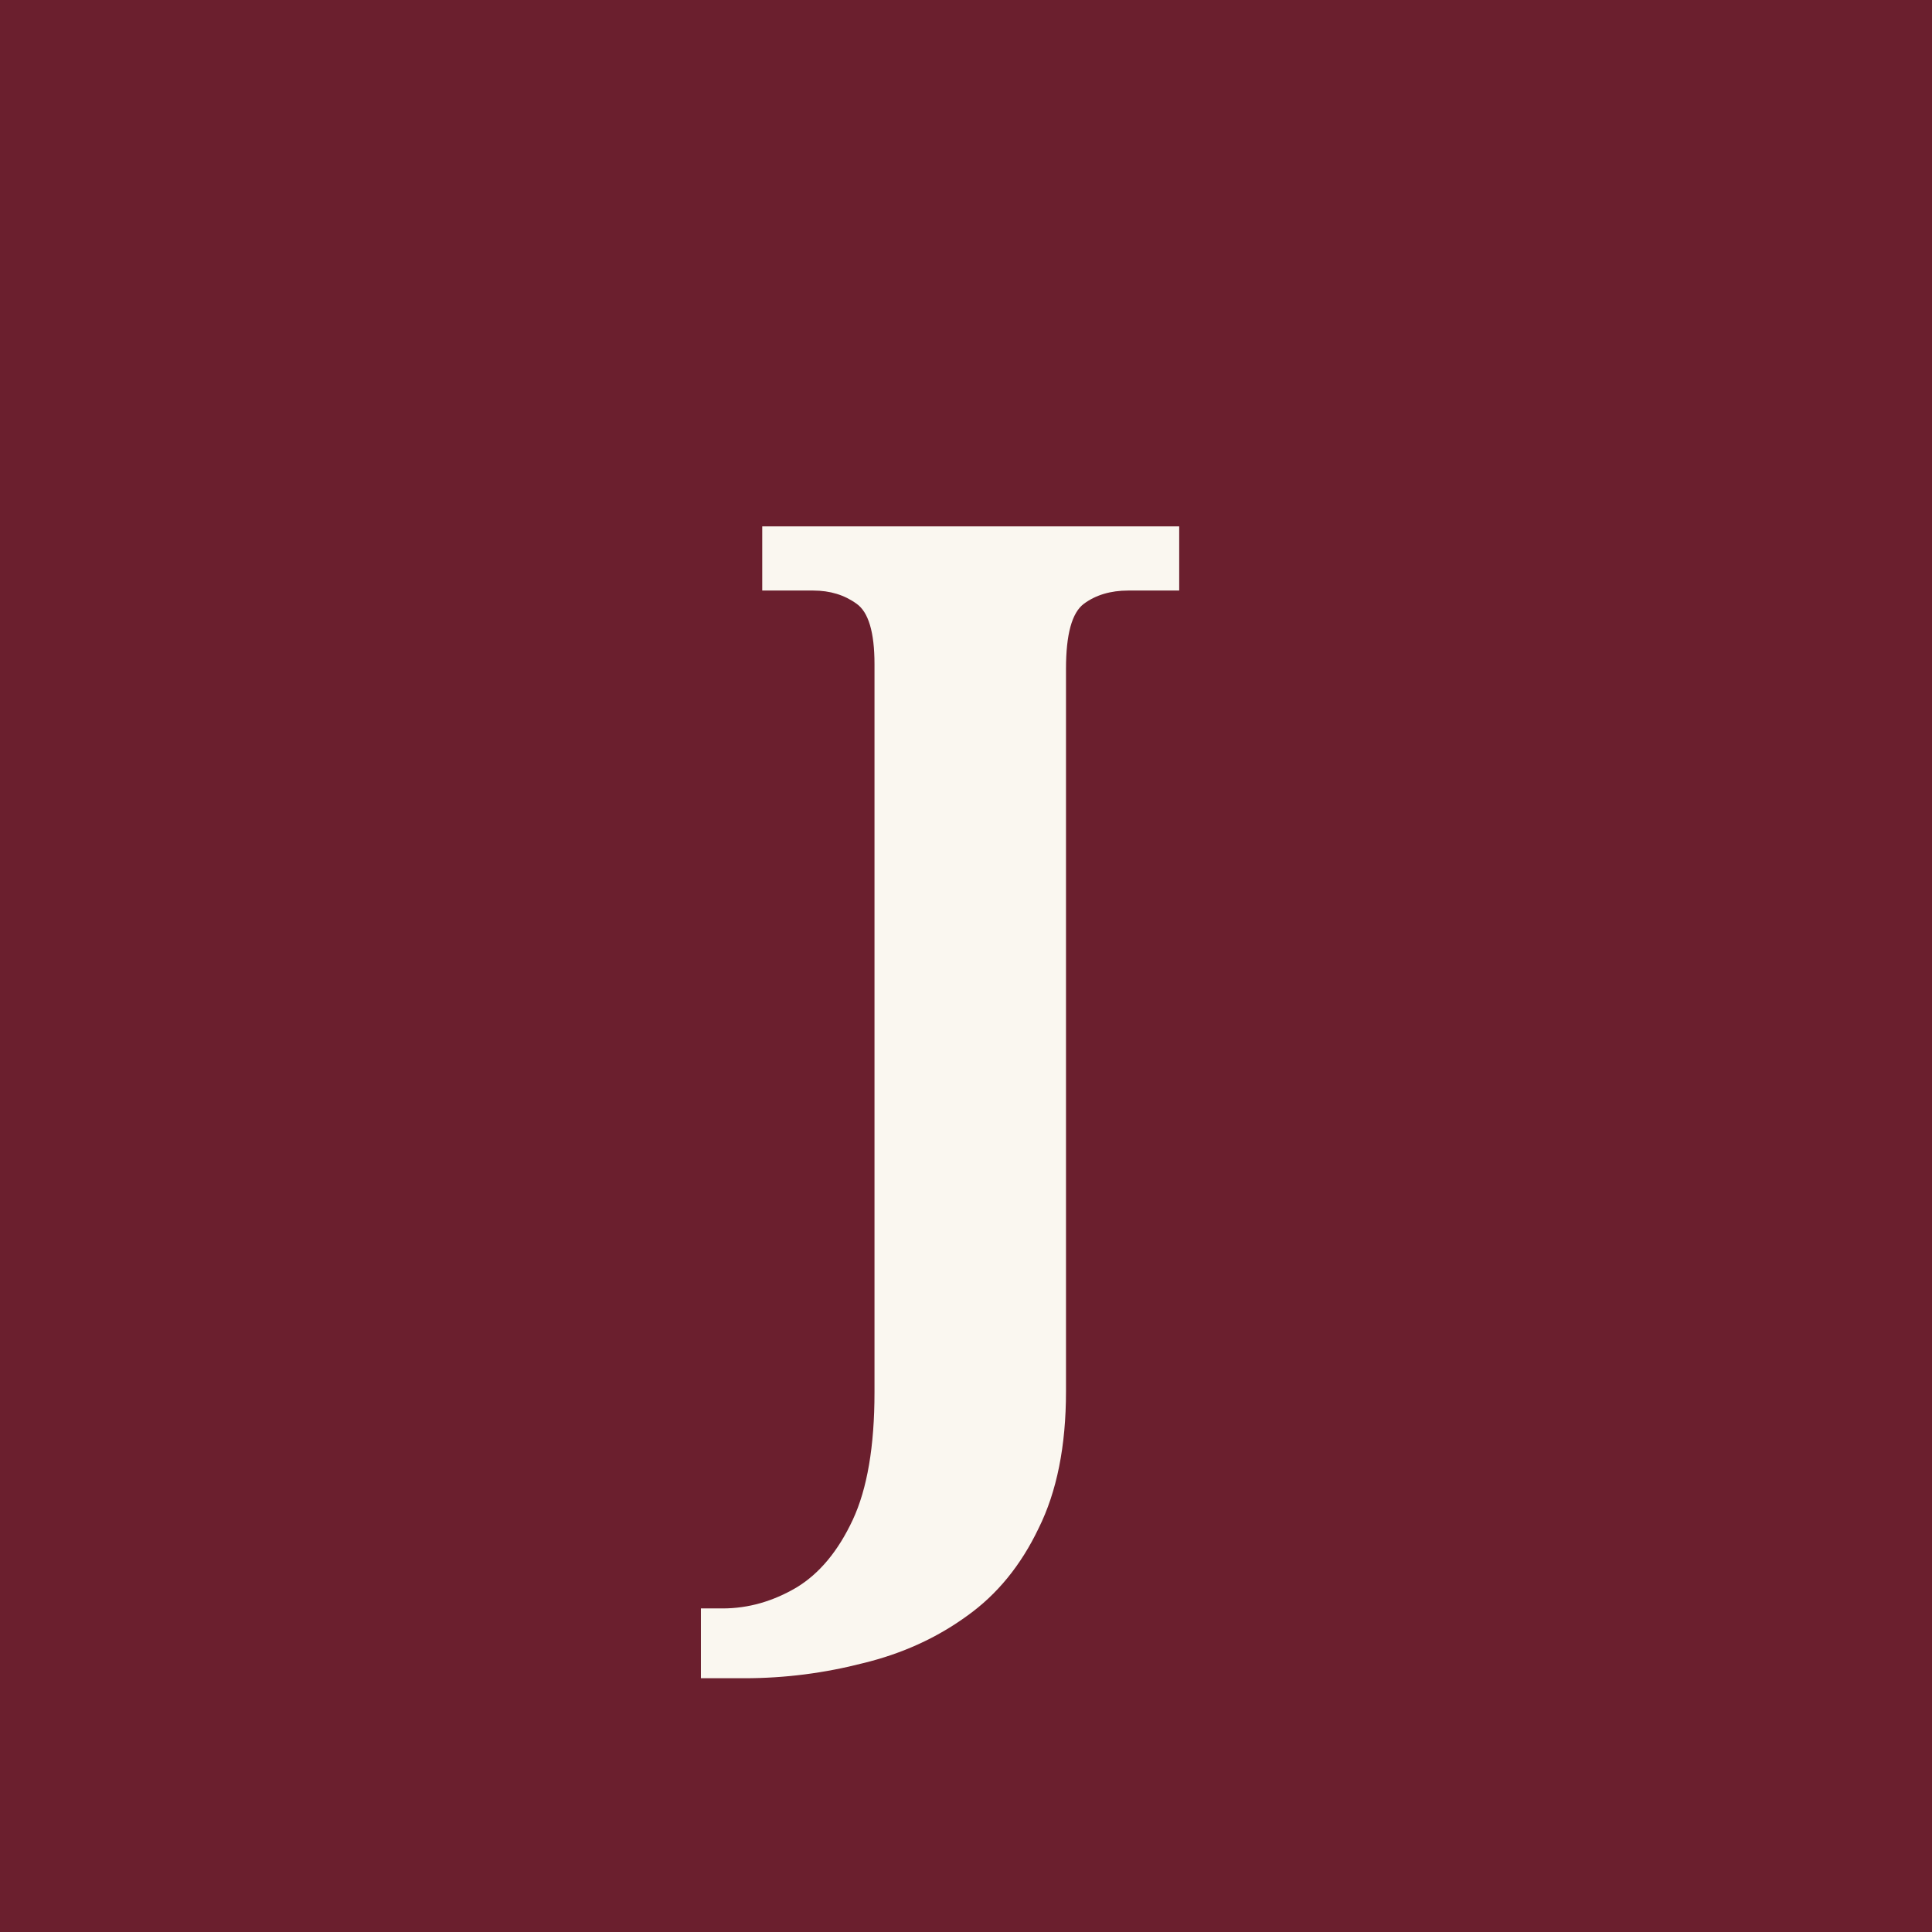
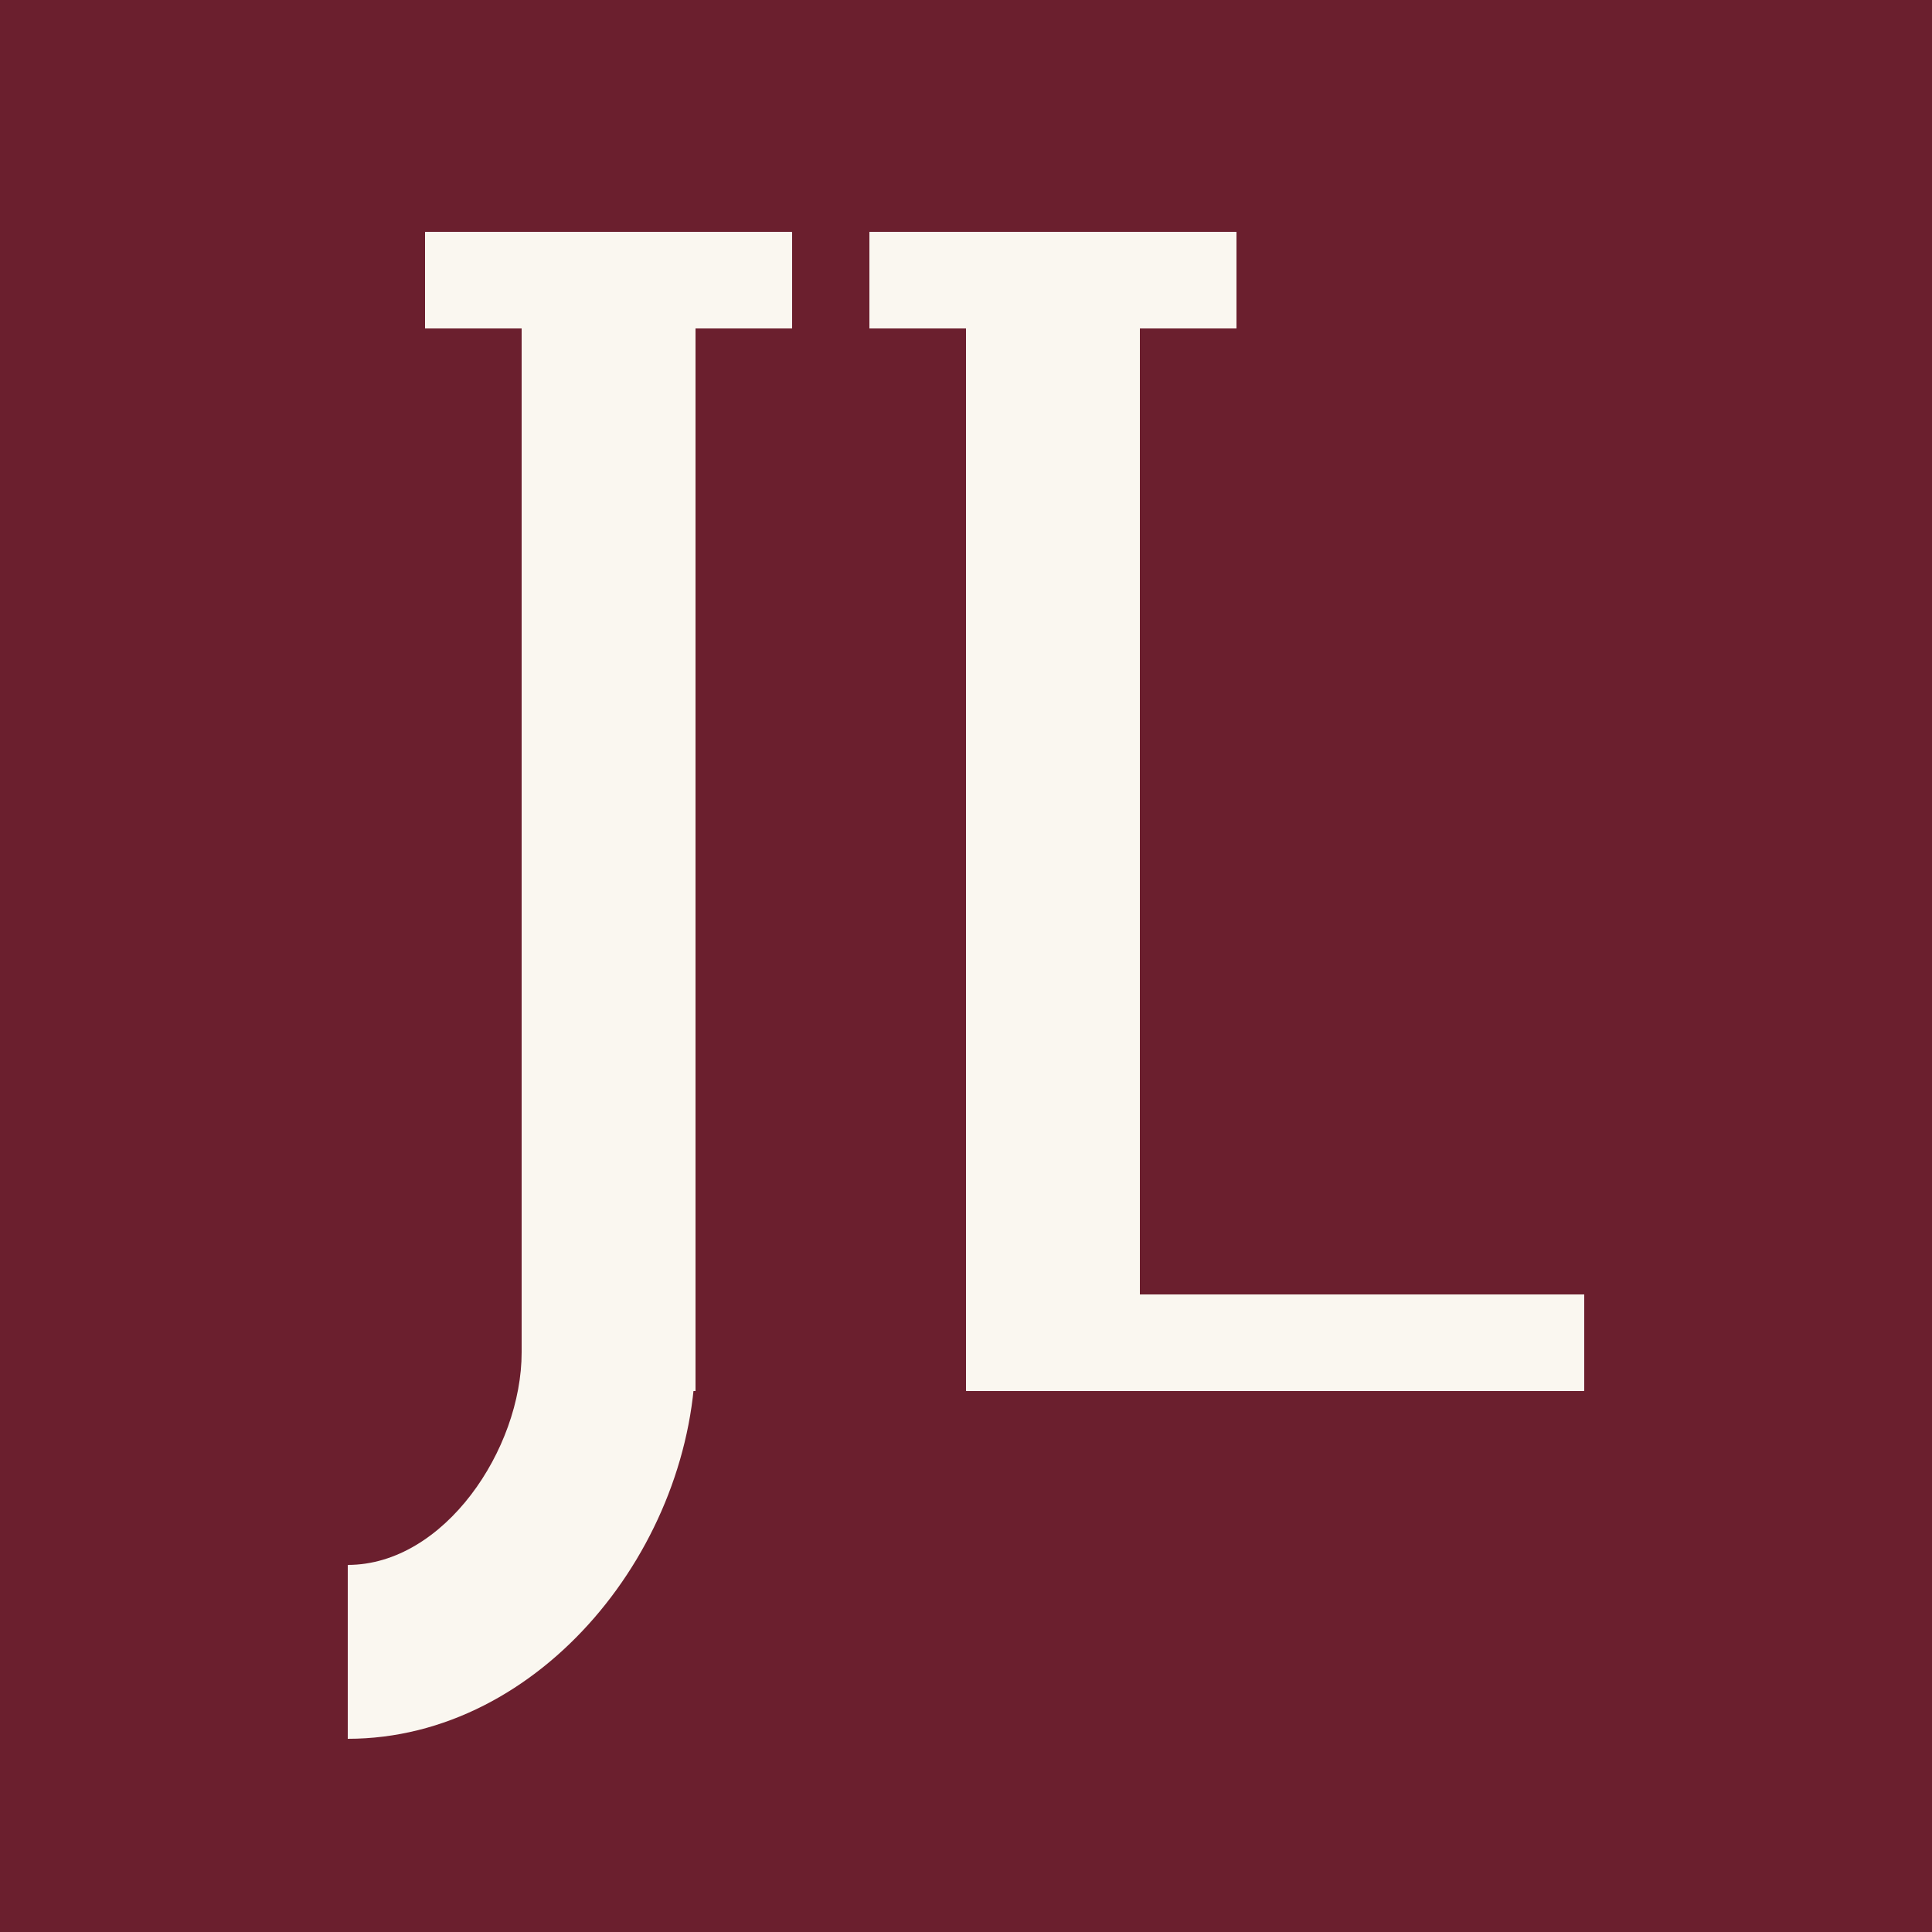
- <svg xmlns="http://www.w3.org/2000/svg" viewBox="0 0 32 32">
-   <rect width="32" height="32" fill="#6B1F2E" />
-   <text x="16" y="23" font-size="20" font-family="Georgia, serif" font-weight="bold" text-anchor="middle" fill="#FAF7F0">J</text>
+ <svg xmlns="http://www.w3.org/2000/svg" viewBox="0 0 100 100">
+   <rect width="100" height="100" fill="#6B1F2E" />
+   <rect x="22" y="12" width="19" height="5" fill="#FAF7F0" />
+   <rect x="27" y="12" width="9" height="60" fill="#FAF7F0" />
+   <path d="M 36,70 C 36,80 28,90 18,90 L 18,81 C 23,81 27,75 27,70 Z" fill="#FAF7F0" />
+   <rect x="45" y="12" width="19" height="5" fill="#FAF7F0" />
+   <rect x="50" y="12" width="9" height="60" fill="#FAF7F0" />
+   <rect x="50" y="67" width="32" height="5" fill="#FAF7F0" />
</svg>
